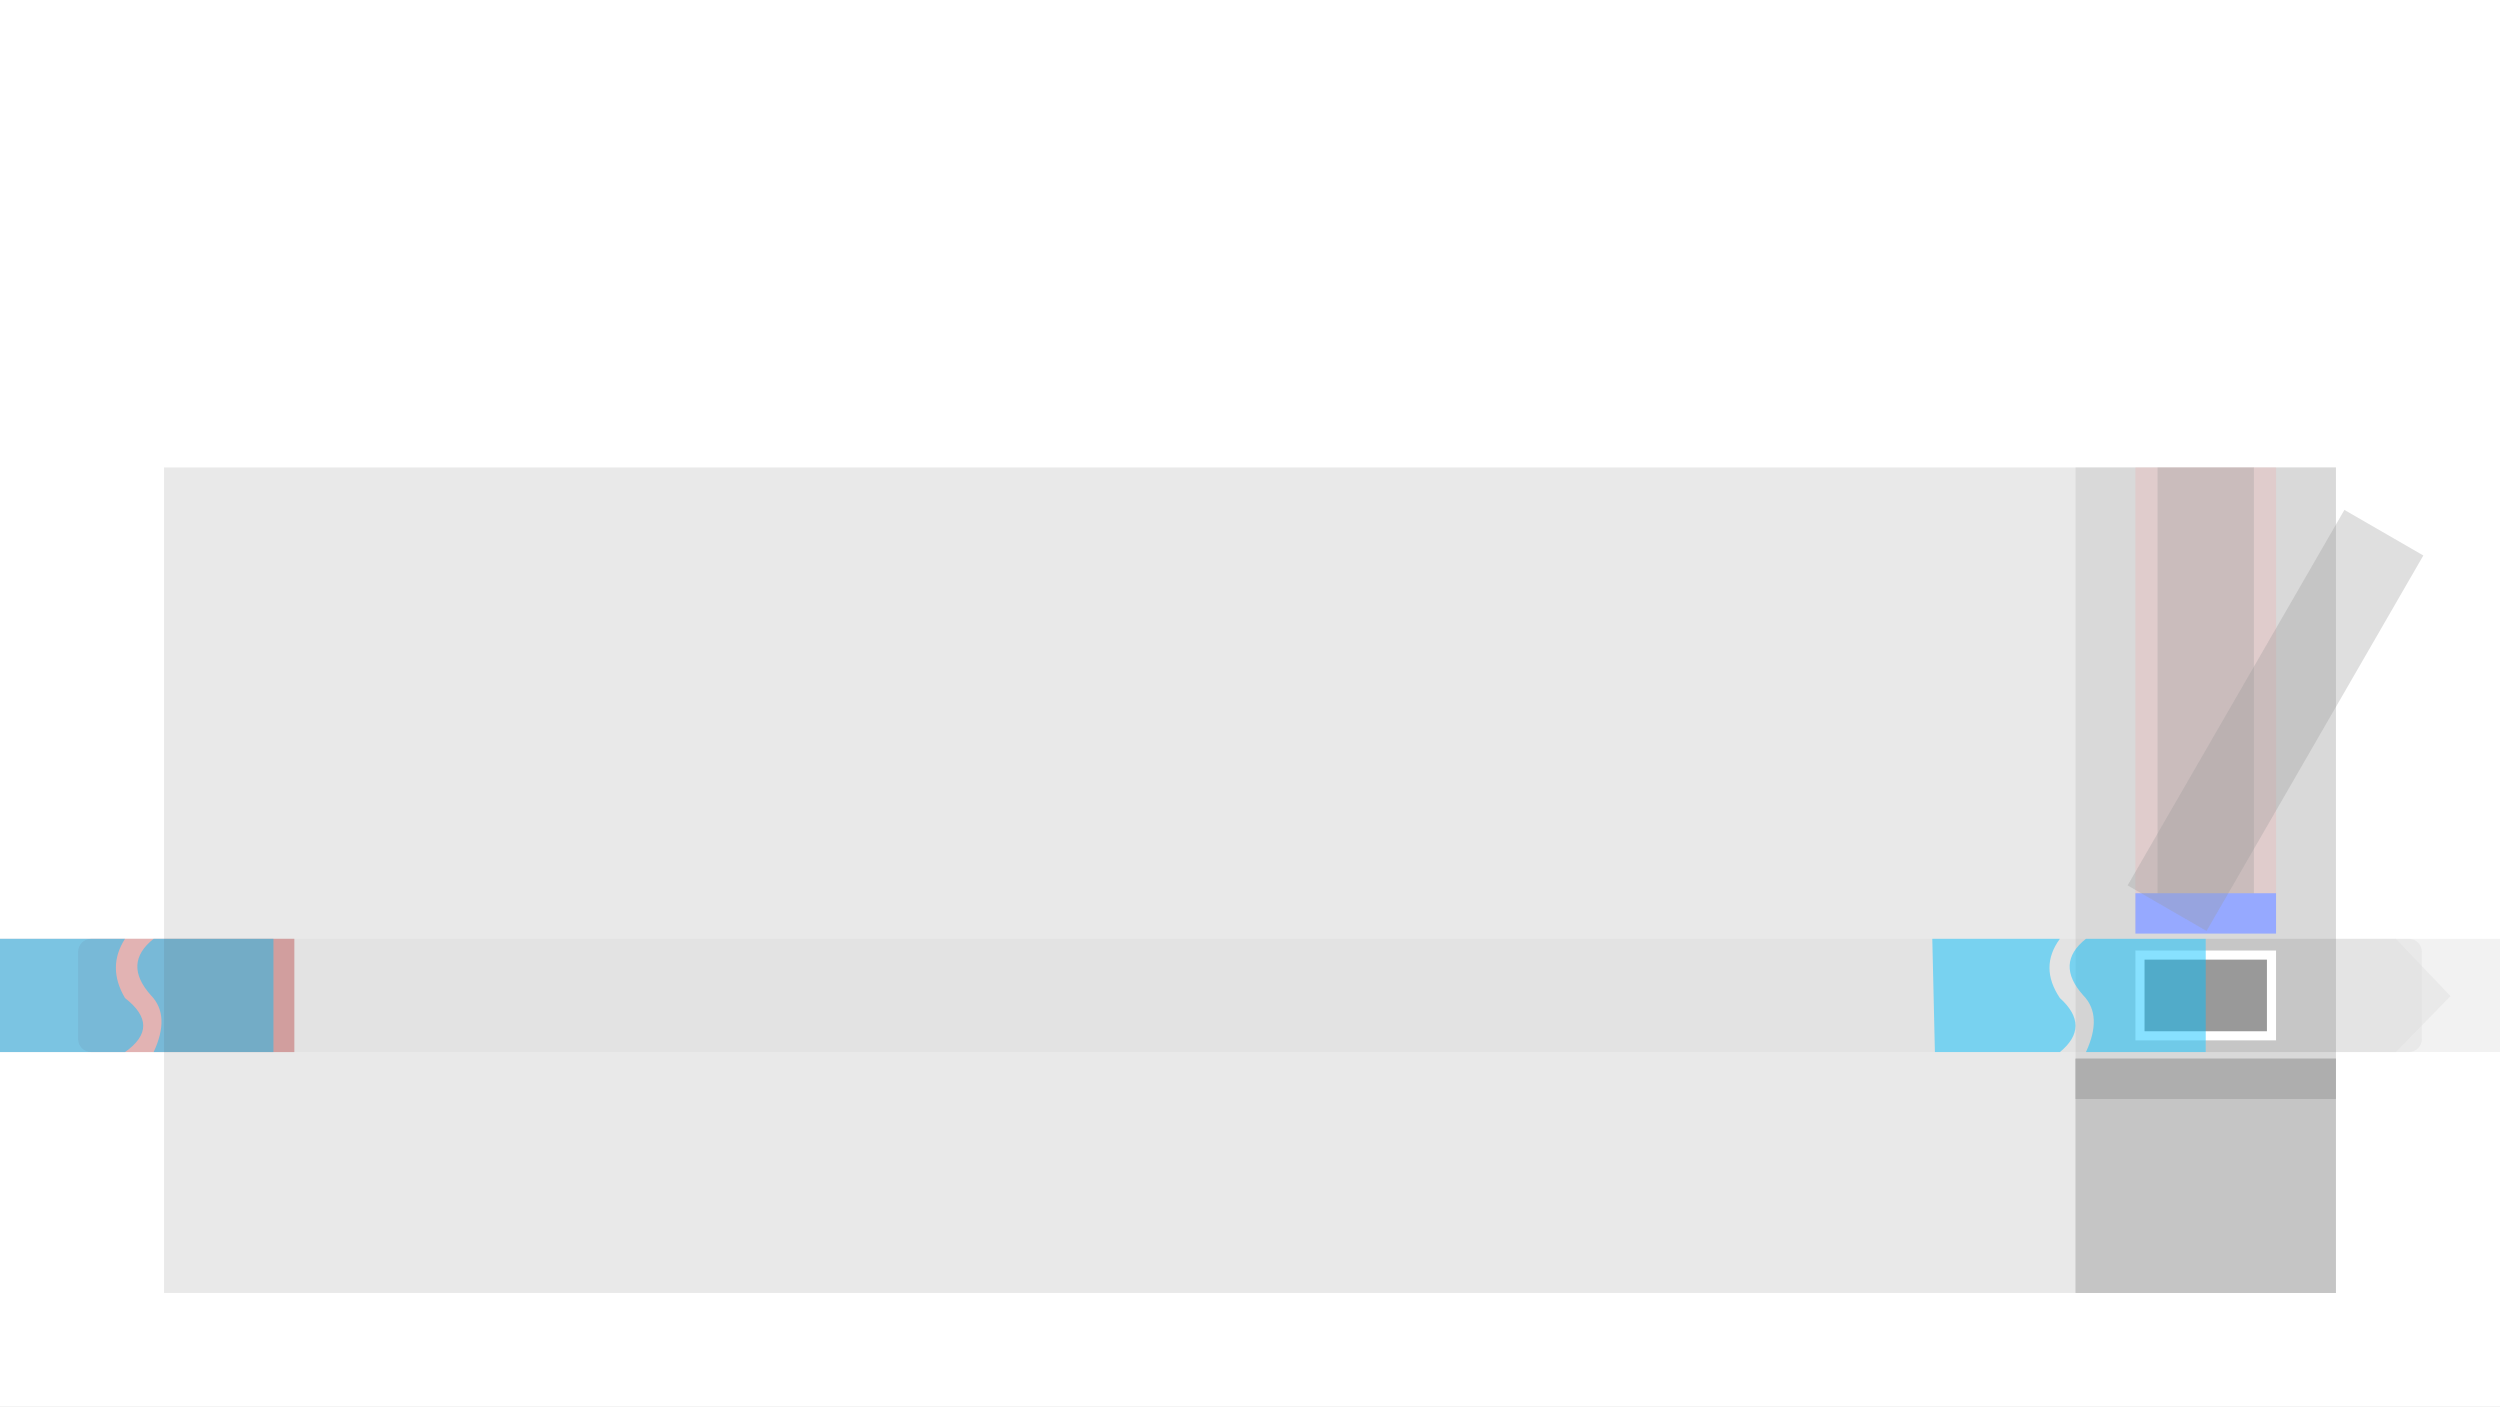
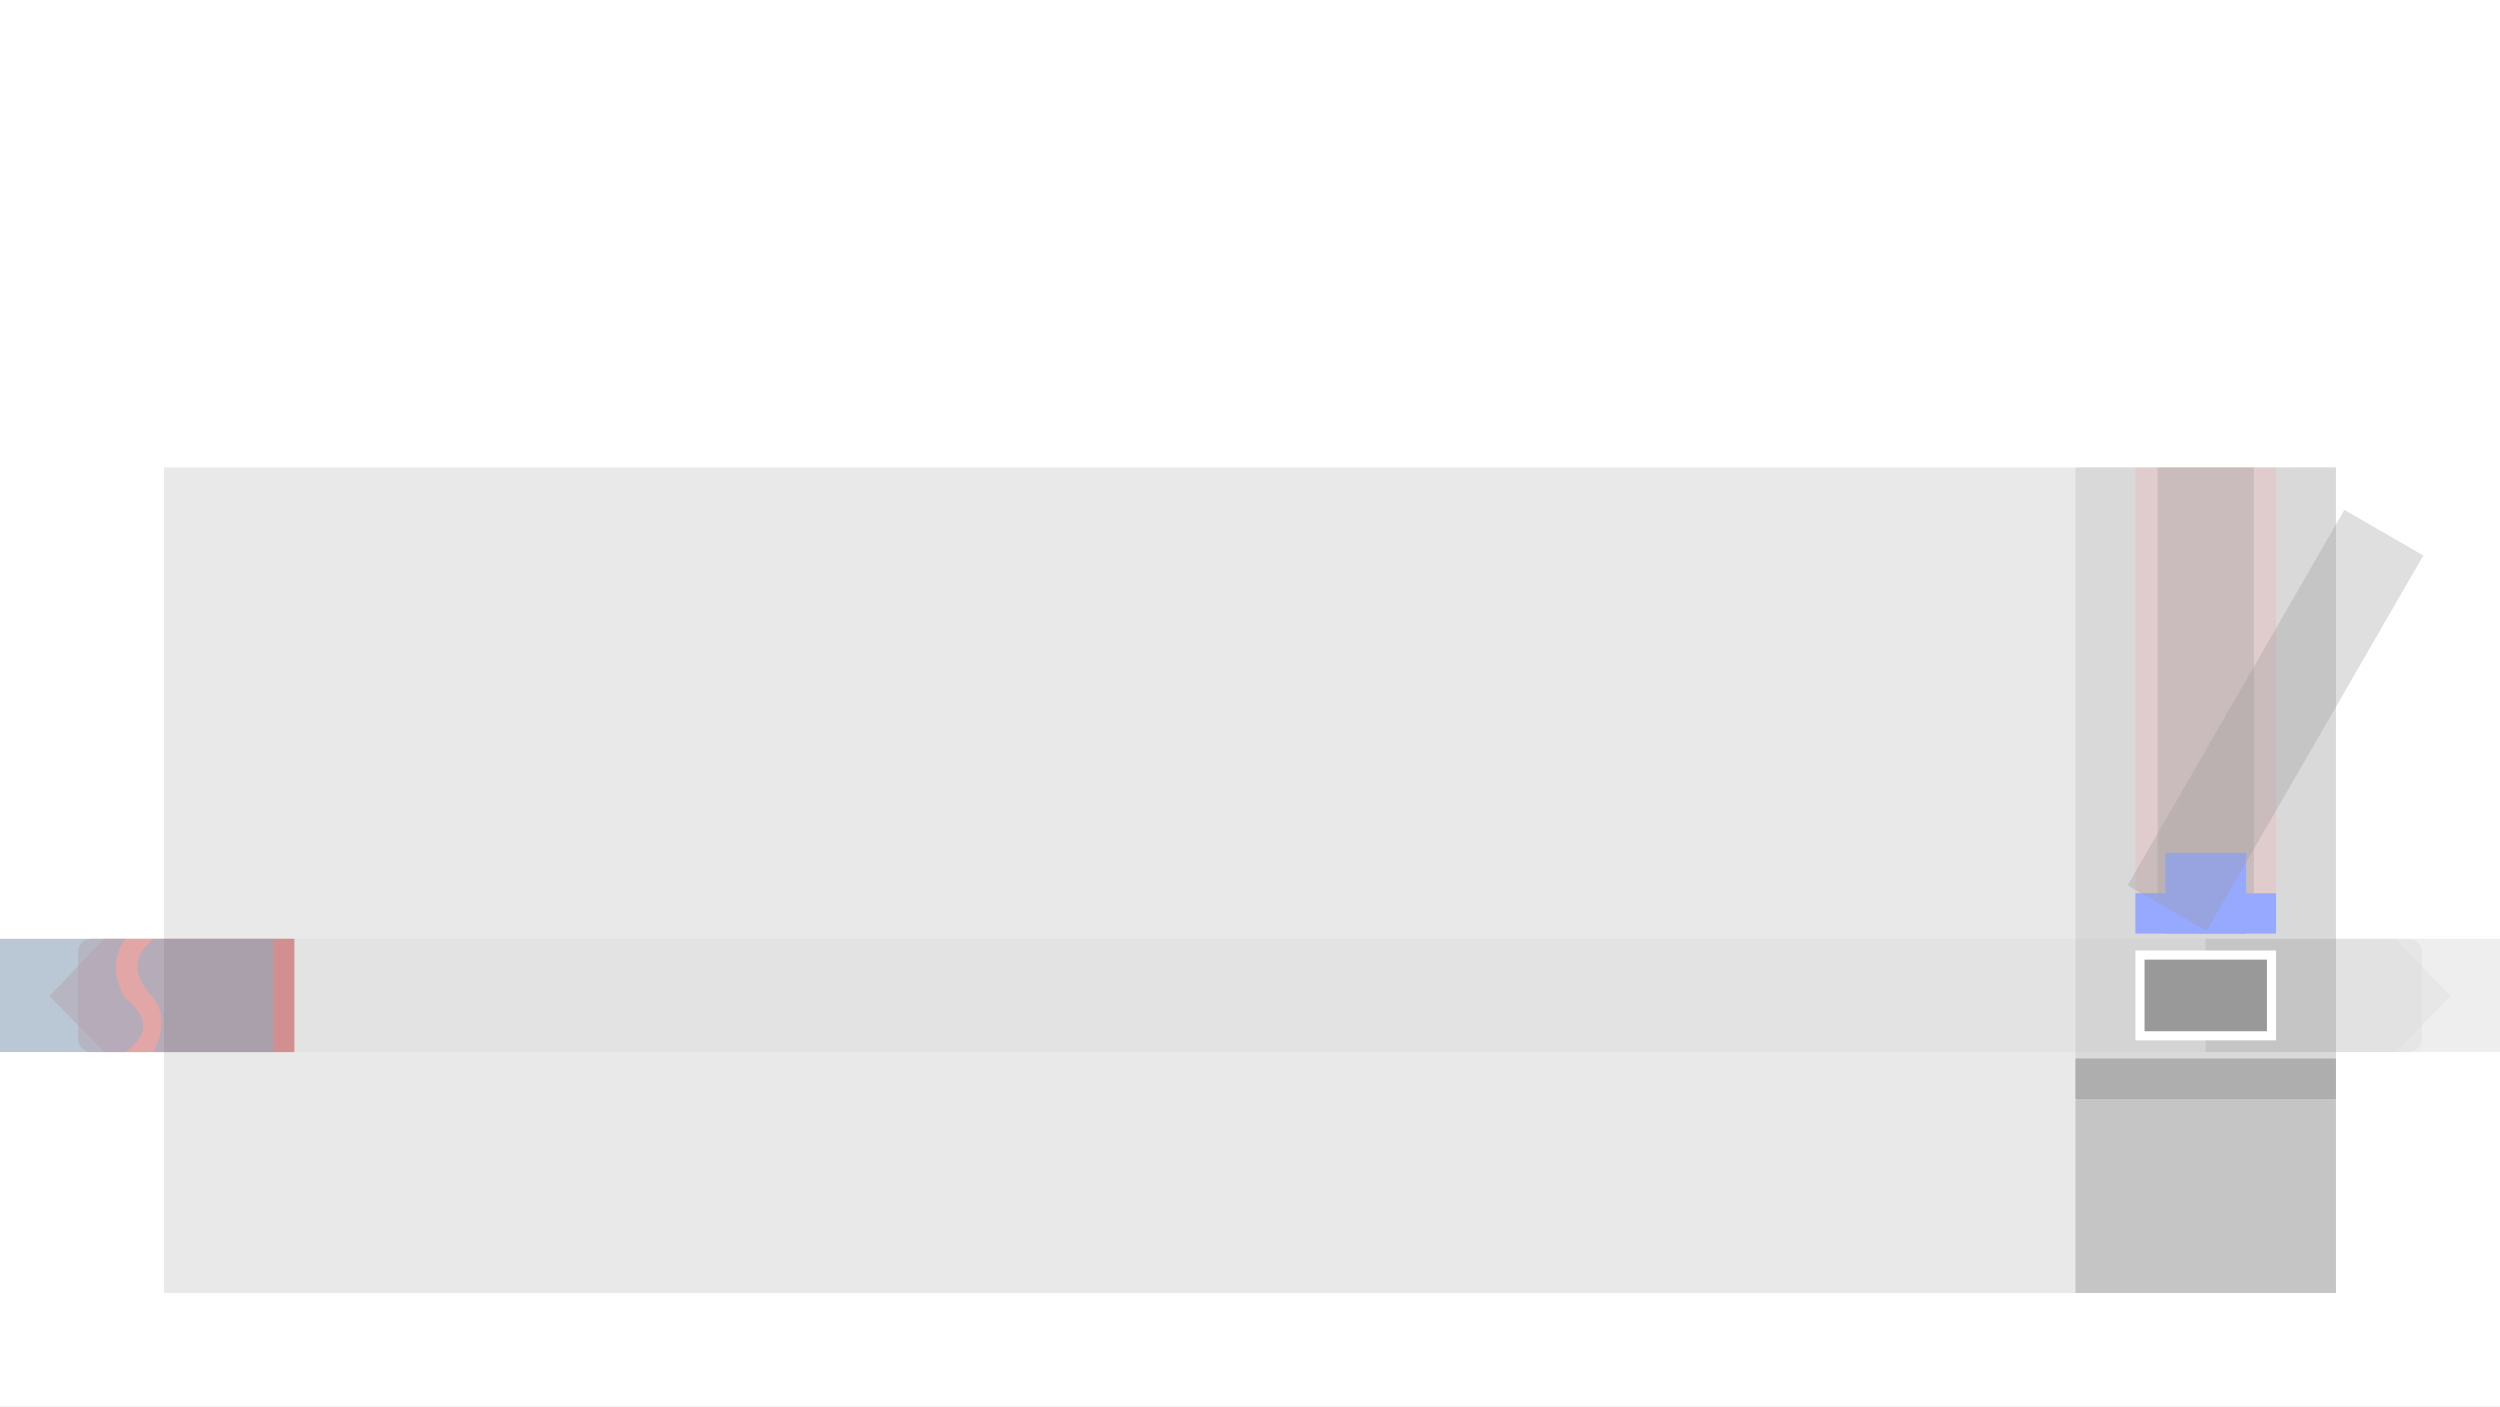
<svg xmlns="http://www.w3.org/2000/svg" id="display" viewBox="0 0 1920 1080">
  <rect lcdParts="static" id="background" x="0" y="0" width="1920" height="1080" fill="#FFFFFF" />
  <g lcdParts="arrange" arrange-axis="x" arrange-interval="0" filter="url(./defs.svg#outline)">
    <rect lcdParts="arrangeArea" x="0" y="721" width="1920" height="87" fill="rgba(221, 221, 221, 0.2)" />
    <g lcdParts="group" lcd-color="leftSectionColor">
      <rect lcdParts="groupArea" x="0" y="721" width="226" height="87" fill="rgba(221, 221, 221, 0.2)" />
-       <rect lcdParts="static" visible="leftSectionType == 0" x="0" y="721" width="226" height="87" fill="rgba(227,127,127,0.4)" />
-       <path lcdParts="static" visible="leftSectionType == 1" d="M 70 721 H 226 V 808 H 70 a 10 10 0 0 1 -10 -10 V 731 a 10 10 0 0 1 10 -10 Z" fill="rgba(215,129,129,0.4)" />
+       <path lcdParts="static" isDraw="leftSectionType == 0" d="M 70 721 H 226 V 808 H 70 a 10 10 0 0 1 -10 -10 V 731 a 10 10 0 0 1 10 -10 Z" fill="rgba(215,129,129,0.4)" />
+       <rect lcdParts="static" isDraw="leftSectionType == 1" x="0" y="721" width="226" height="87" fill="rgba(227,127,127,0.4)" />
+       <polygon lcdParts="static" isDraw="leftSectionType == 2" points="226,721 80,721 38,765 80,808 226,808" fill="rgba(227,127,127,0.4)" />
    </g>
    <g lcdParts="group" lcd-color="sectionColors">
      <rect lcdParts="groupArea" x="0" y="721" width="210" height="87" fill="rgba(221, 221, 221, 0.2)" />
-       <path lcdParts="static" id="lineLeap1" d=" M 0 721 L 96 721 Q 82 742.75, 96 766.5 Q 124 788.25, 96 808 L 0 808 Z " fill="rgba(0,191,255,0.47)" stroke-width="2" data-basePoint="1484,721" />
-       <path lcdParts="static" id="lineLeap2" d=" M 210 721 L 118 721 Q 94 740, 116 764.5 Q 131 780, 118 808 L 210 808 Z " fill="rgba(0,191,255,0.47)" stroke-width="2" data-basePoint="1484,721" />
+       <path lcdParts="static" id="lineLeap1" d=" M 0 721 L 96 721 Q 82 742.75, 96 766.5 Q 124 788.25, 96 808 L 0 808 Z " fill="rgba(0,191,255,0.20)" stroke-width="2" data-basePoint="1484,721" />
+       <path lcdParts="static" id="lineLeap2" d=" M 210 721 L 118 721 Q 94 740, 116 764.5 Q 131 780, 118 808 L 210 808 Z " fill="rgba(0,191,255,0.20)" stroke-width="2" data-basePoint="1484,721" />
    </g>
    <g lcdParts="group" lcd-color="rightSectionColor">
      <rect lcdParts="groupArea" x="1694" y="721" width="226" height="87" fill="rgba(221, 221, 221, 0.2)" />
-       <polygon lcdParts="static" visible="rightSectionType == 0" id="lineEnd" points="1694,721 1840,721 1882,765 1840,808 1694,808" data-basePoint="1694,721" fill="rgba(221, 221, 221, 0.4)" />
-       <path lcdParts="static" visible="rightSectionType == 1" d="M 1850 721 H 1694 V 808 H 1850 a 10 10 0 0 0 10 -10 V 731 a 10 10 0 0 0 -10 -10 Z" data-basePoint="1694,721" fill="rgba(221, 221, 221, 0.4)" />
+       <path lcdParts="static" isDraw="rightSectionType == 0" d="M 1850 721 H 1694 V 808 H 1850 a 10 10 0 0 0 10 -10 V 731 a 10 10 0 0 0 -10 -10 Z" data-basePoint="1694,721" fill="rgba(221, 221, 221, 0.4)" />
+       <rect lcdParts="static" isDraw="rightSectionType == 1" x="1694" y="721" width="226" height="87" fill="rgba(221, 221, 221, 0.2)" />
+       <polygon lcdParts="static" isDraw="rightSectionType == 2" points="1694,721 1840,721 1882,765 1840,808 1694,808" fill="rgba(221, 221, 221, 0.4)" />
    </g>
  </g>
-   <polygon lcdParts="static" points="0,721 1840,721 1882,765 1840,808 0,808" fill="url(./defs.svg#innerGradient)" style="mix-blend-mode: multiply;" />
+   <rect lcdParts="static" x="0" y="721" width="1920" height="87" fill="url(./defs.svg#innerGradient)" style="mix-blend-mode: multiply;" />
  <g lcdParts="arrange" arrange-interval="13">
    <rect lcdParts="arrangeArea" x="126" y="359" width="1668" height="634" fill="#55555520" />
    <g lcdParts="group" lcd-arg="dispStation:dispStationList">
      <rect lcdParts="groupArea" x="1594" y="359" width="200" height="634" fill="#99999930" />
      <g lcdParts="arrange" arrange-axis="y" arrange-interval="5">
        <rect lcdParts="arrangeArea" x="1640" y="359" width="108" height="355" fill="#FF999930" />
        <rect lcdParts="textBox" lcdText="#{$dispStation.name}" lcd-holAilgn="center" lcd-fitY="true" x="1657" y="359" width="74" height="355" fill="#99999950" data-style="{&quot;fontFamily&quot;: &quot;ShinGoPr6N, BIZ UDGothic&quot;, &quot;fontWeight&quot;: &quot;600&quot;, &quot;textAnchor&quot;: &quot;middle&quot;}" axis="vertical" spacing="5px" base="top" />
-         <rect lcdParts="textBox" lcdText="TY-09" lcd-minComRatio="1" x="1640" y="686" width="108" height="31" fill="#96a9ff" data-style="{&quot;fontFamily&quot;: &quot;sans-serif&quot;, &quot;fontWeight&quot;: &quot;bold&quot;, &quot;textAnchor&quot;: &quot;middle&quot;, &quot;fill&quot;: &quot;rgb(0, 0, 0)&quot;}" lang="en" />
+         <rect lcdParts="textBox" lcdText="#{$dispStation.numIconSymbol}-#{$dispStation.numIconNumber}" isDraw="$dispStation.lineNumberType == 0" lcd-minComRatio="1" x="1640" y="686" width="108" height="31" fill="#96a9ff" data-style="{&quot;fontFamily&quot;: &quot;sans-serif&quot;, &quot;fontWeight&quot;: &quot;bold&quot;, &quot;textAnchor&quot;: &quot;middle&quot;, &quot;fill&quot;: &quot;rgb(0, 0, 0)&quot;}" lang="en" />
+         <rect lcdParts="numbering" lcd-numKey="#{$dispStation.numIconPresetKey}" symbolText="#{$dispStation.numIconSymbol}" numberText="#{$dispStation.numIconNumber}" lineColor="#{$dispStation.lineColor}" outlineWidth="0" isDraw="$dispStation.lineNumberType == 1" lcd-minComRatio="1" lcd-holAilgn="center" x="1663" y="655" width="62" height="62" fill="#96a9ff" />
      </g>
-       <rect lcdParts="static" visible="!$dispStation.isPass" x="1640" y="730" width="108" height="69" fill="rgb(255, 255, 255)" />
-       <polygon lcdParts="static" visible="$dispStation.isPass" points="1676,738 1687,738 1716,764.5 1687,791 1676,791 1705,764.5" data-basePoint="1285,764.5" fill="rgb(255, 255, 255)" />
+       <rect lcdParts="static" isDraw="$dispStation.stationIconType == 0" x="1640" y="730" width="108" height="69" fill="rgb(255, 255, 255)" />
+       <polygon lcdParts="static" isDraw="$dispStation.stationIconType == 1" points="1676,738 1687,738 1716,764.5 1687,791 1676,791 1705,764.5" data-basePoint="1285,764.5" fill="rgb(255, 255, 255)" />
+       <polygon lcdParts="static" isDraw="$dispStation.stationIconType == 2" points="1712,738 1701,738 1672,764.5 1701,791 1712,791 1683,764.5" data-basePoint="1285,764.5" fill="rgb(255, 255, 255)" />
+       <rect lcdParts="textBox" lcdText="#{$dispStation.sectionTime}" isDraw="$dispStation.stationIconType == 0" x="1647" y="737" width="94" height="55" fill="#999999" data-style="{&quot;fontFamily&quot;: &quot;sans-serif&quot;, &quot;fontWeight&quot;: &quot;bold&quot;, &quot;textAnchor&quot;: &quot;middle&quot;, &quot;fill&quot;: &quot;rgb(0, 0, 0)&quot;}" lang="jp" />
      <g lcdParts="arrange" arrange-axis="y" arrange-interval="3">
        <rect lcdParts="arrangeArea" x="1594" y="813" width="200" height="180" fill="#99999950" />
        <rect lcdParts="textBox" lcdText="#{$transfer}" lcd-arg="transfer:$dispStation.transfersText" x="1594" y="813" width="200" height="31" fill="#99999950" data-style="{&quot;fontFamily&quot;: &quot;BIZ UDGothic&quot;, &quot;fontWeight&quot;: &quot;600&quot;, &quot;textAnchor&quot;: &quot;start&quot;}" data-textHeightRatio="0.95" />
      </g>
      <rect id="body-defaultLine-transferLineEng" x="1594" y="813" width="200" height="31" fill="#99999950" data-style="{&quot;fontFamily&quot;: &quot;sans-serif&quot;, &quot;fontWeight&quot;: &quot;600&quot;, &quot;textAnchor&quot;: &quot;start&quot;}" data-textHeightRatio="0.95" />
      <rect id="body-defaultLine-stationNameEng" x="0" y="0" width="333" height="70" fill="#99999950" transform="translate(1634, 680) rotate(-60)" data-style="{&quot;fontFamily&quot;: &quot;sans-serif&quot;, &quot;fontWeight&quot;: &quot;500&quot;, &quot;textAnchor&quot;: &quot;start&quot;}" lang="en" />
-       <rect id="body-defaultLine-timeText" x="1647" y="737" width="94" height="55" fill="#999999" data-style="{&quot;fontFamily&quot;: &quot;sans-serif&quot;, &quot;fontWeight&quot;: &quot;bold&quot;, &quot;textAnchor&quot;: &quot;middle&quot;, &quot;fill&quot;: &quot;rgb(0, 0, 0)&quot;}" lang="jp" />
    </g>
  </g>
-   <g id="body-defaultLine" style="isolation: isolate;" visibility="visible">
-     <g filter="url(#outline)">
-       <path id="lineLeap1" d=" M 1484 721 L 1582 721 Q 1566 742.75, 1582 766.5 Q 1606 788.25, 1582 808 L 1486 808 Z " fill="rgba(0,191,255,0.47)" stroke-width="2" data-basePoint="1484,721" />
-       <path id="lineLeap2" d=" M 1694 721 L 1602 721 Q 1578 740, 1600 764.5 Q 1615 780, 1602 808 L 1694 808 Z " fill="rgba(0,191,255,0.47)" stroke-width="2" data-basePoint="1484,721" />
-     </g>
-   </g>
+   <rect lcdParts="static" x="0" y="721" width="1920" height="87" fill="url(./defs.svg#outerGradient)" style="mix-blend-mode: multiply;" />
</svg>
